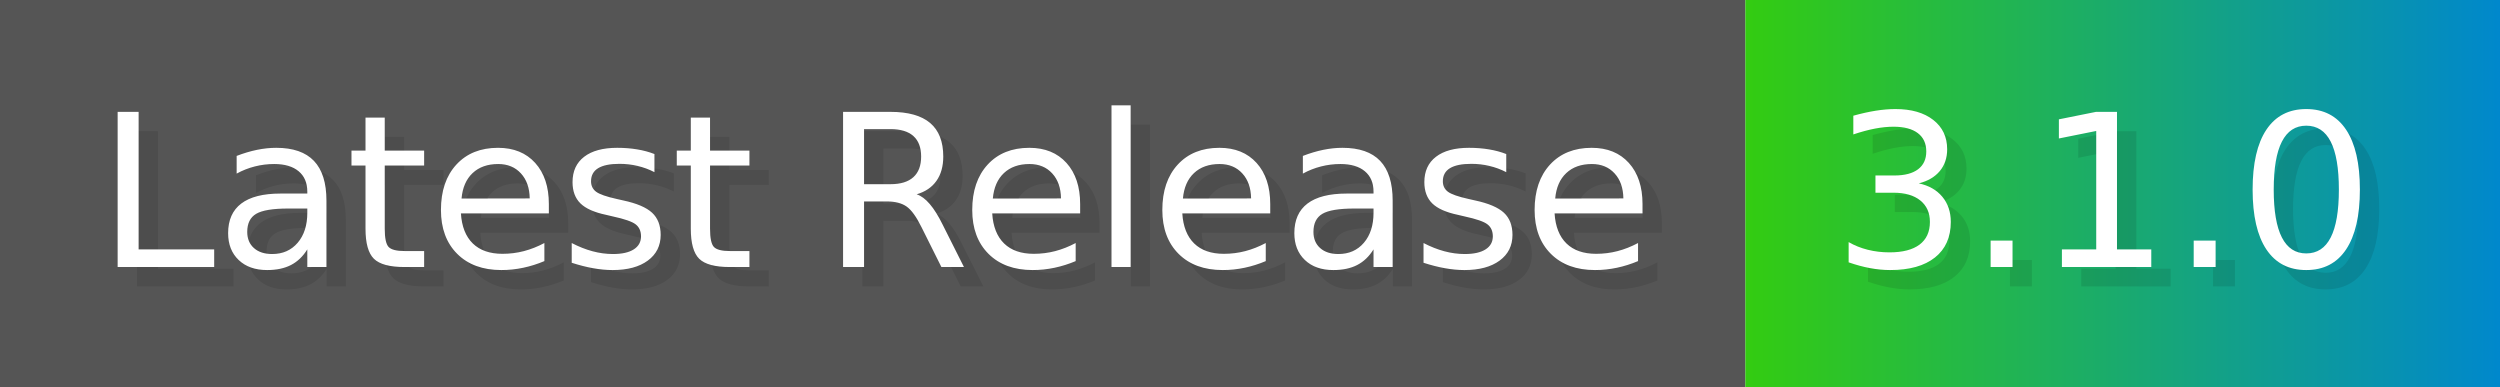
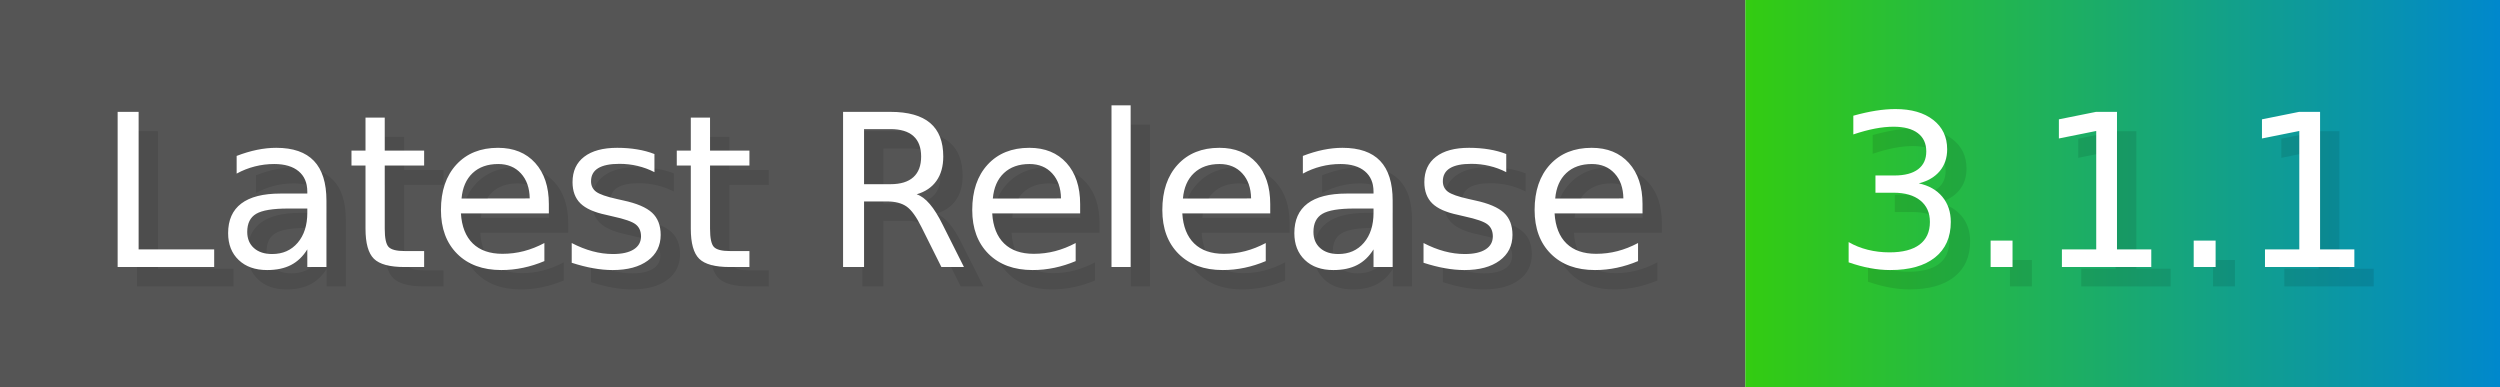
- <svg xmlns="http://www.w3.org/2000/svg" width="129.2" height="20" viewBox="0 0 1292 200" role="img" aria-label="Latest Release: 3.1.0">
+ <svg xmlns="http://www.w3.org/2000/svg" width="129.2" height="20" viewBox="0 0 1292 200" role="img" aria-label="Latest Release: 3.1.1">
  <g>
    <rect fill="#555" width="902" height="200" />
    <rect fill="url(#x)" x="902" width="390" height="200" />
  </g>
  <g aria-hidden="true" fill="#fff" text-anchor="start" font-family="Verdana,DejaVu Sans,sans-serif" font-size="110">
    <text x="60" y="148" textLength="802" fill="#000" opacity="0.1">Latest Release</text>
    <text x="50" y="138" textLength="802">Latest Release</text>
-     <text x="957" y="148" textLength="290" fill="#000" opacity="0.1">3.1.0</text>
-     <text x="947" y="138" textLength="290">3.1.0</text>
+     <text x="957" y="148" textLength="290" fill="#000" opacity="0.1">3.1.1</text>
+     <text x="947" y="138" textLength="290">3.1.1</text>
  </g>
  <linearGradient id="x" x1="0%" y1="0%" x2="100%" y2="0%">
    <stop offset="0%" style="stop-color:#3C1" />
    <stop offset="100%" style="stop-color:#08C" />
  </linearGradient>
</svg>
